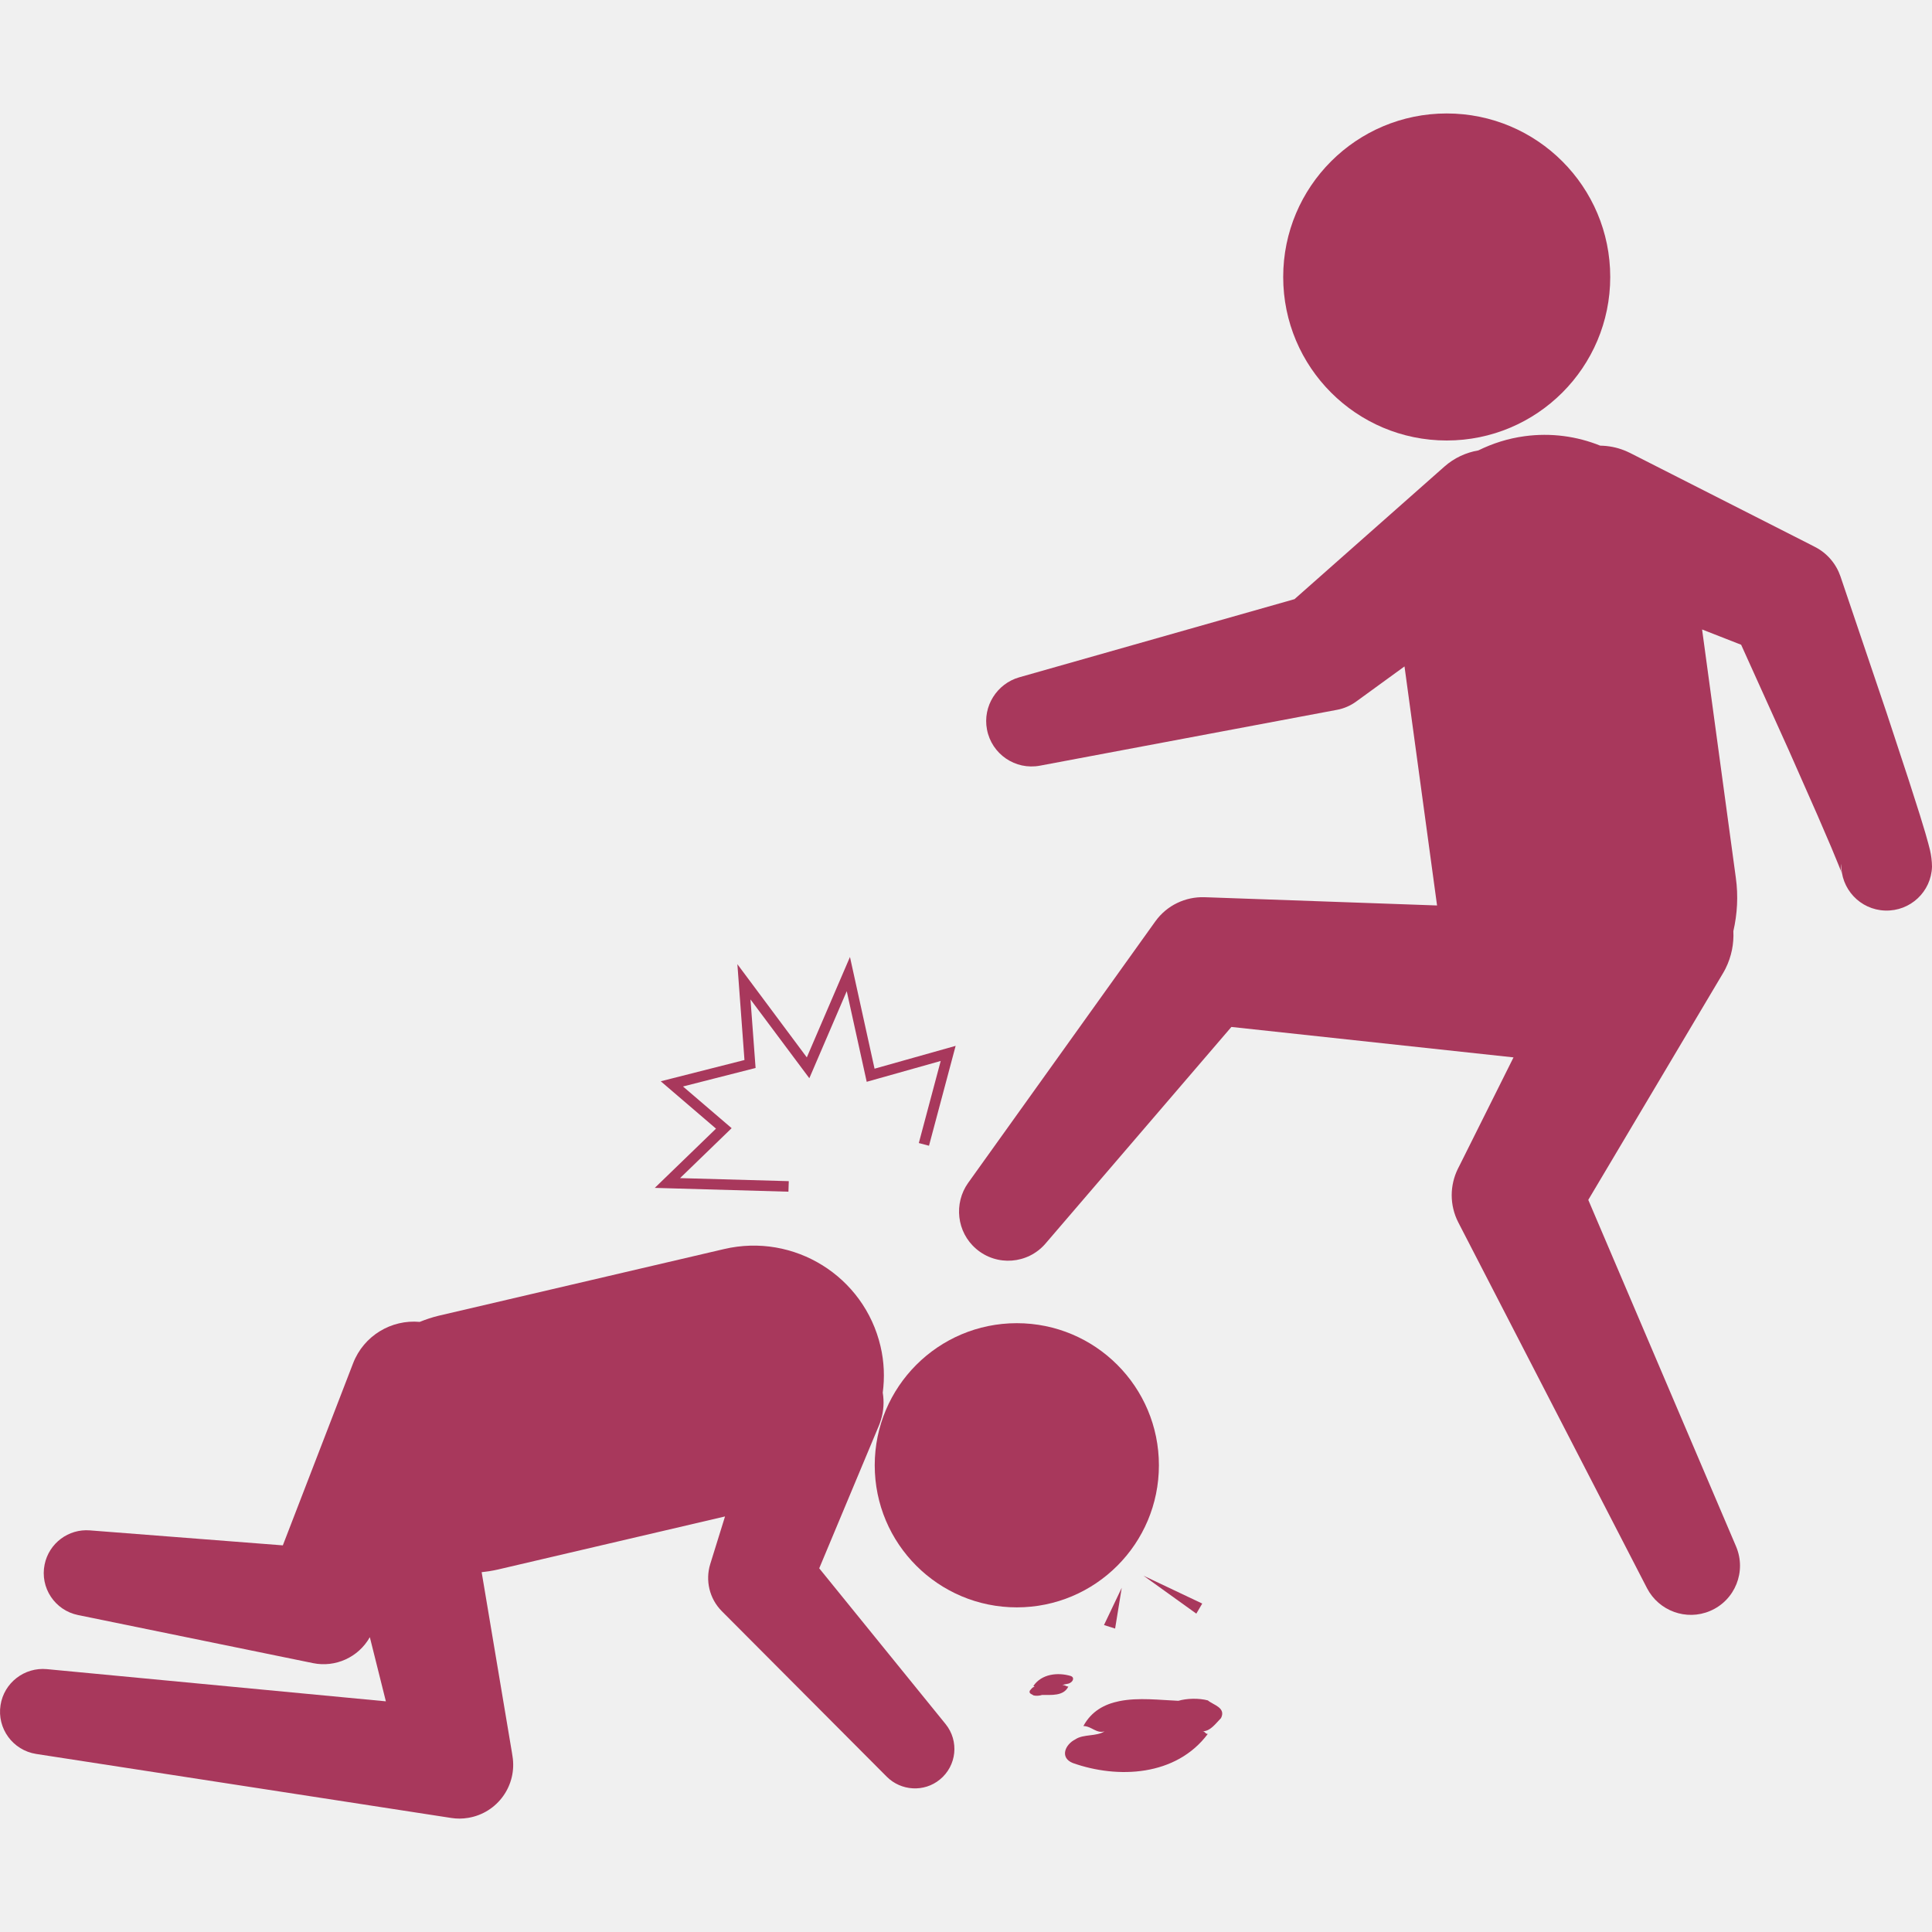
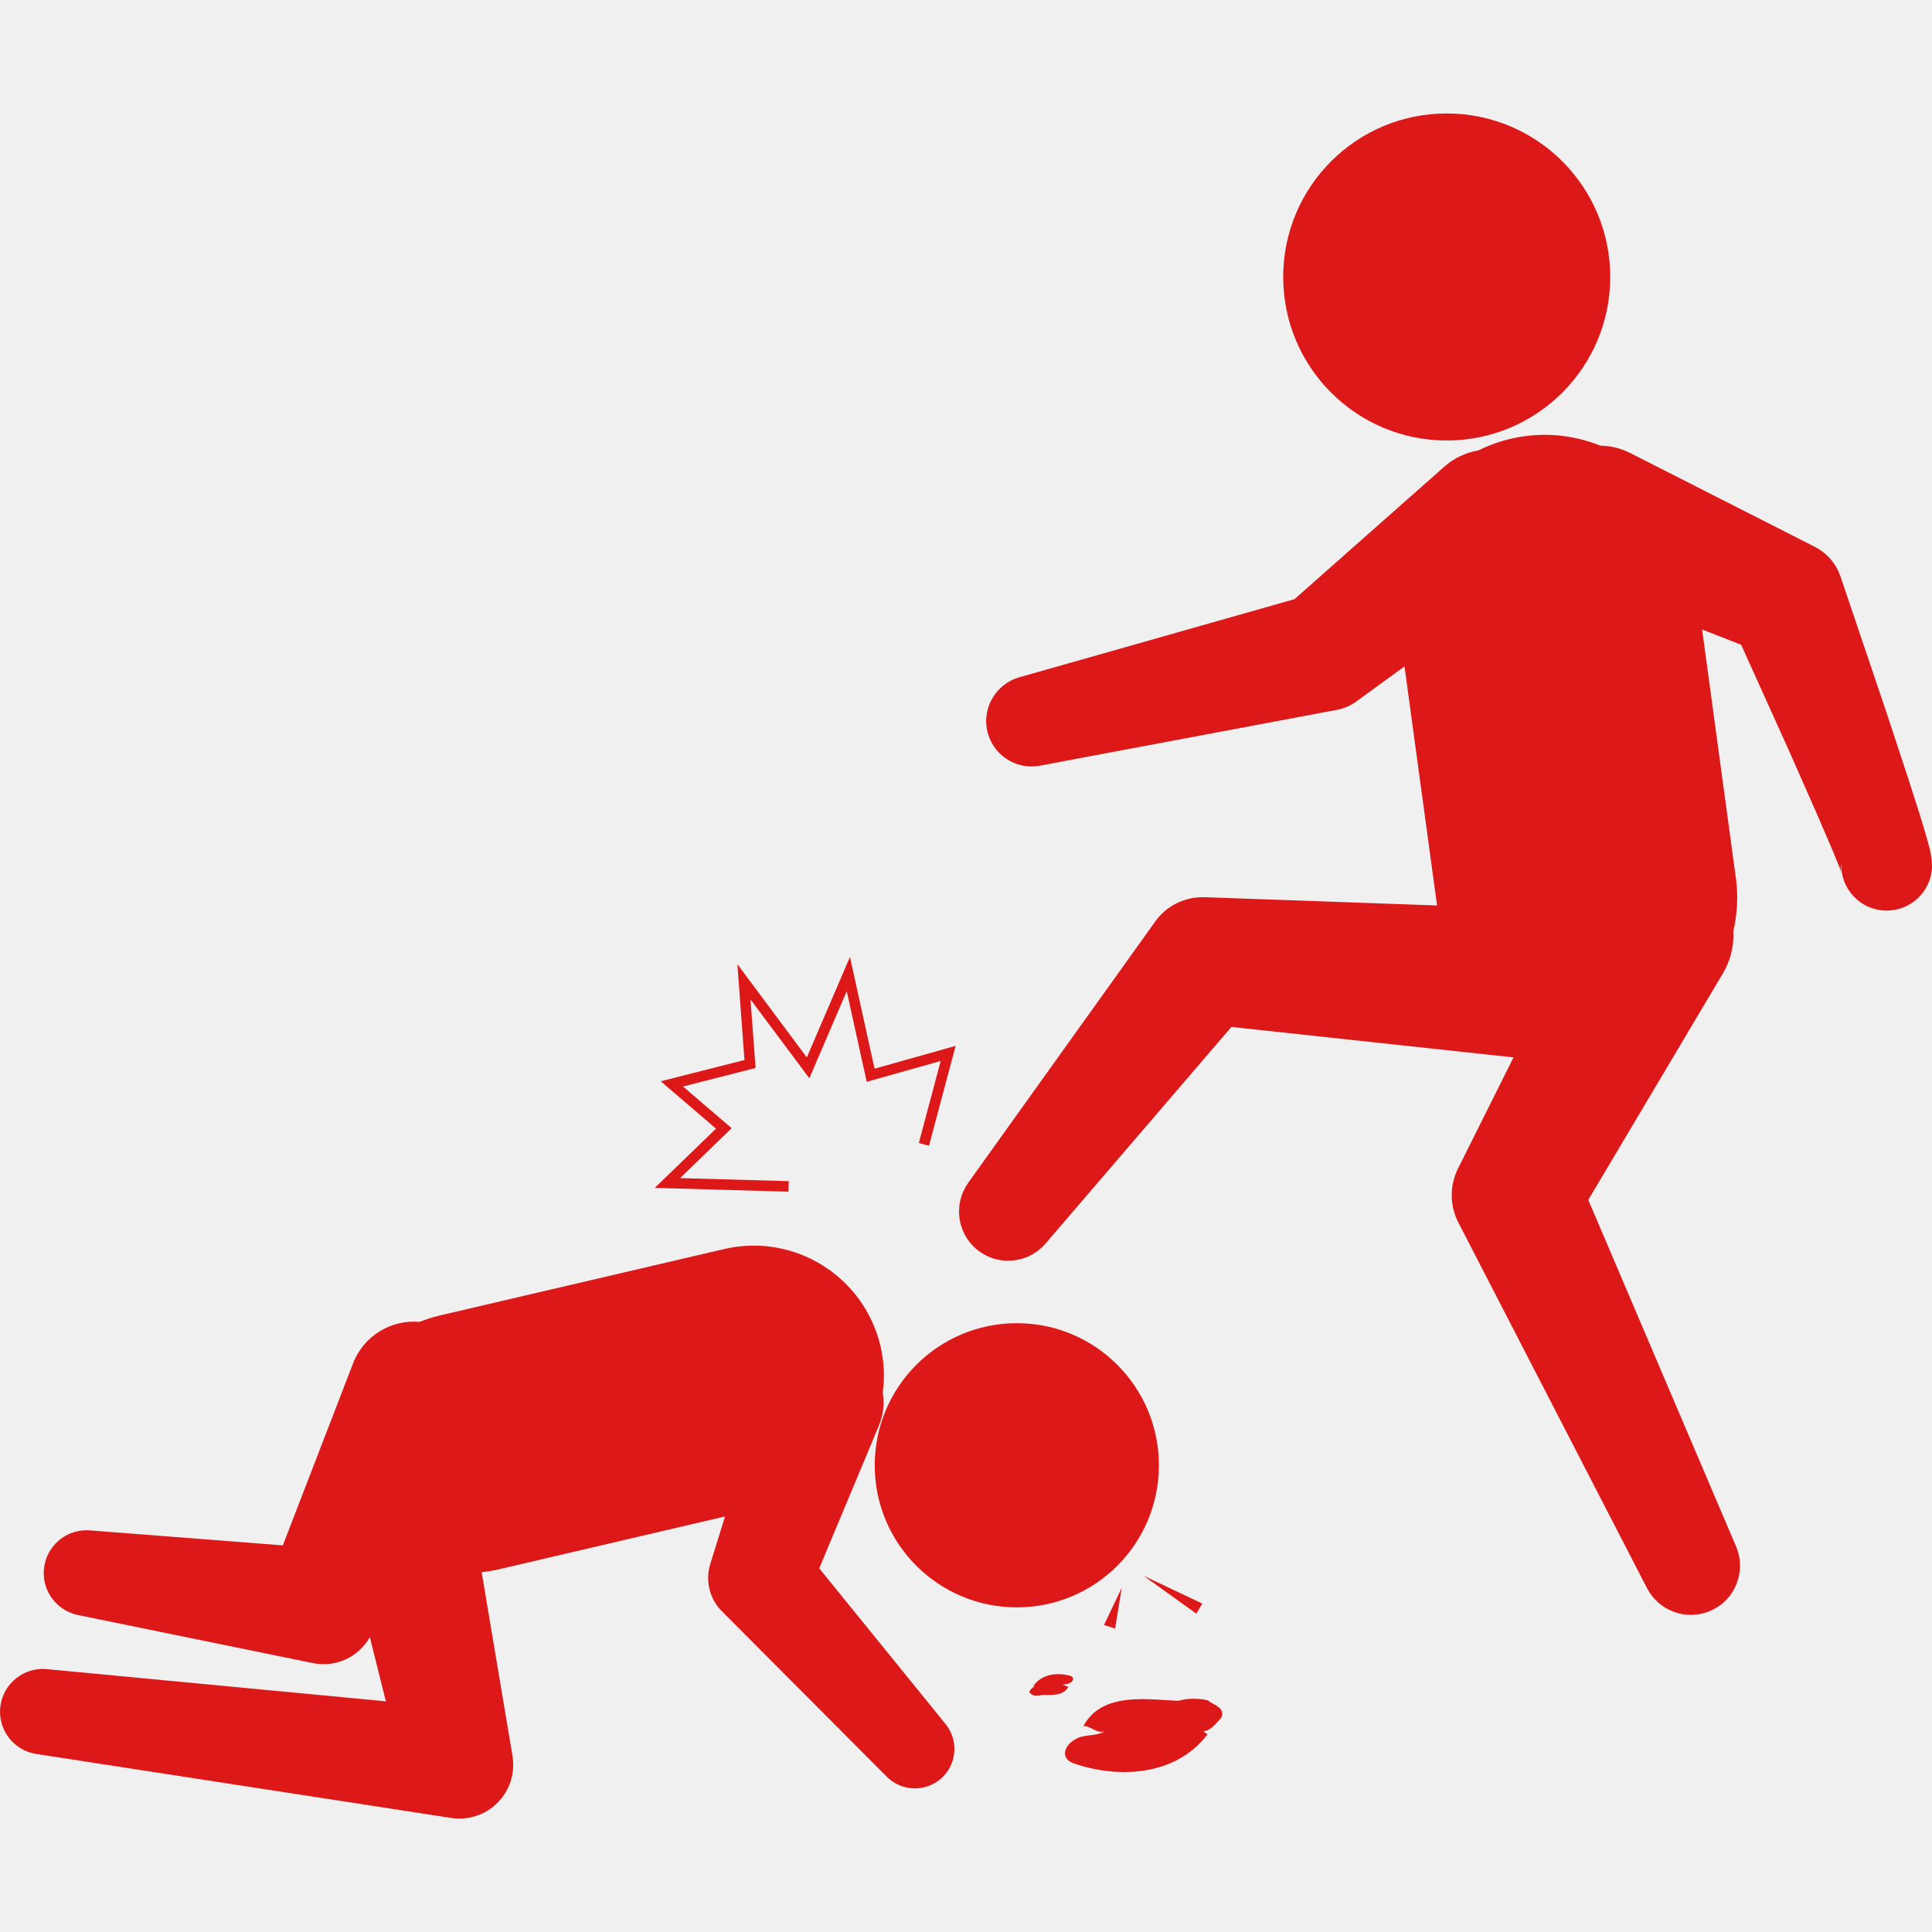
- <svg xmlns="http://www.w3.org/2000/svg" width="33" height="33" viewBox="0 0 33 33" fill="#A8385C">
+ <svg xmlns="http://www.w3.org/2000/svg" width="33" height="33" viewBox="0 0 33 33" fill="#dd1818">
  <g clip-path="url(#clip0_40_153)">
-     <path d="M17.368 27.455C18.709 27.455 19.795 26.369 19.795 25.028C19.795 23.688 18.709 22.601 17.368 22.601C16.027 22.601 14.941 23.688 14.941 25.028C14.941 26.369 16.027 27.455 17.368 27.455Z" fill="#A8385C" />
-     <path d="M13.993 26.788L15.013 24.349C15.025 24.319 15.037 24.287 15.046 24.256C15.095 24.099 15.103 23.94 15.078 23.788C15.112 23.53 15.103 23.263 15.04 22.996C14.76 21.799 13.564 21.055 12.367 21.335L7.491 22.474C7.379 22.501 7.273 22.537 7.169 22.579C6.687 22.535 6.214 22.812 6.031 23.286L4.831 26.396L1.535 26.14C1.172 26.111 0.837 26.357 0.762 26.723C0.681 27.118 0.936 27.505 1.332 27.586L5.349 28.408C5.728 28.485 6.122 28.31 6.317 27.964L6.591 29.06L0.799 28.51C0.418 28.475 0.068 28.742 0.009 29.126C-0.053 29.524 0.22 29.897 0.619 29.959L7.707 31.052C7.8 31.067 7.901 31.067 7.999 31.05C8.5 30.966 8.837 30.493 8.753 29.992L8.743 29.928L8.227 26.854C8.319 26.844 8.411 26.83 8.503 26.809L12.384 25.902L12.157 26.633L12.131 26.717C12.047 26.991 12.113 27.302 12.329 27.52L15.149 30.35C15.391 30.59 15.782 30.617 16.052 30.397C16.342 30.162 16.386 29.738 16.151 29.448L13.993 26.788Z" fill="#A8385C" />
-     <path d="M24.711 7.524C26.253 7.524 27.504 6.273 27.504 4.731C27.504 3.188 26.253 1.938 24.711 1.938C23.168 1.938 21.918 3.188 21.918 4.731C21.918 6.273 23.168 7.524 24.711 7.524Z" fill="#A8385C" />
-     <path d="M32.964 14.513L32.935 14.401L32.887 14.23L32.794 13.924L32.605 13.332L32.221 12.165L31.436 9.844C31.364 9.635 31.213 9.449 30.999 9.341L30.908 9.294L27.847 7.739C27.813 7.722 27.777 7.706 27.742 7.692C27.607 7.639 27.469 7.614 27.333 7.612C26.936 7.452 26.494 7.389 26.039 7.451C25.758 7.489 25.494 7.574 25.252 7.693C25.043 7.729 24.84 7.82 24.669 7.972L22.111 10.234L17.409 11.569C17.029 11.678 16.783 12.062 16.858 12.459C16.937 12.88 17.342 13.158 17.764 13.078L22.839 12.124C22.951 12.103 23.064 12.056 23.163 11.984L23.239 11.929L23.99 11.383L24.546 15.466L20.661 15.328L20.569 15.325C20.251 15.316 19.933 15.46 19.733 15.739L16.537 20.204C16.288 20.554 16.34 21.046 16.673 21.331C17.025 21.634 17.556 21.593 17.858 21.241L21.033 17.541L25.852 18.061L24.94 19.888L24.901 19.965C24.764 20.244 24.756 20.582 24.909 20.88L28.133 27.129C28.334 27.515 28.803 27.69 29.21 27.516C29.637 27.335 29.835 26.841 29.653 26.414L29.651 26.409L27.129 20.495L29.429 16.625C29.445 16.599 29.46 16.57 29.474 16.543C29.576 16.338 29.618 16.118 29.607 15.905C29.674 15.613 29.693 15.305 29.649 14.991L29.073 10.752L29.74 11.013L30.553 12.813L31.043 13.923L31.28 14.474L31.391 14.743L31.439 14.862L31.45 14.89L31.456 14.905L31.459 14.912L31.454 14.895C31.442 14.85 31.441 14.8 31.451 14.754C31.437 15.181 31.772 15.54 32.2 15.553C32.629 15.567 32.987 15.232 33 14.804C32.999 14.708 32.987 14.608 32.964 14.513Z" fill="#A8385C" />
-     <path d="M13.467 20.355L13.473 20.175L11.616 20.123L12.497 19.27L11.666 18.558L12.906 18.242L12.819 17.071L13.824 18.417L14.463 16.93L14.804 18.478L16.068 18.122L15.694 19.524L15.868 19.57L16.323 17.864L14.938 18.254L14.518 16.346L13.781 18.061L12.595 16.469L12.716 18.106L11.286 18.469L12.23 19.278L11.184 20.29L13.467 20.355Z" fill="#A8385C" />
-     <path d="M20.535 27.39L19.533 26.915L20.434 27.562L20.535 27.39Z" fill="#A8385C" />
-     <path d="M19.047 27.817L19.16 27.121L18.857 27.757L19.047 27.817Z" fill="#A8385C" />
-     <path d="M20.631 29.044C20.474 29.003 20.271 29.009 20.127 29.051C19.823 29.039 19.446 28.99 19.118 29.057L19.204 29.023C19.178 29.034 19.149 29.045 19.118 29.057C18.866 29.108 18.643 29.227 18.505 29.482C18.641 29.482 18.732 29.617 18.867 29.572C18.732 29.663 18.505 29.617 18.37 29.708C18.189 29.798 18.099 30.024 18.325 30.114C19.093 30.386 20.088 30.341 20.63 29.617C20.585 29.617 20.585 29.572 20.54 29.572C20.675 29.572 20.766 29.437 20.856 29.346C20.946 29.166 20.719 29.121 20.631 29.044Z" fill="#A8385C" />
-     <path d="M18.248 28.807C18.21 28.809 18.183 28.772 18.145 28.787C18.182 28.76 18.246 28.77 18.283 28.742C18.332 28.714 18.354 28.649 18.289 28.627C18.07 28.562 17.792 28.589 17.65 28.799C17.662 28.799 17.663 28.811 17.676 28.811C17.638 28.812 17.614 28.851 17.59 28.878C17.568 28.93 17.631 28.94 17.657 28.96C17.702 28.969 17.759 28.965 17.799 28.951C17.95 28.949 18.168 28.976 18.248 28.807Z" fill="#A8385C" />
+     <path d="M17.368 27.455C18.709 27.455 19.795 26.369 19.795 25.028C19.795 23.688 18.709 22.601 17.368 22.601C16.027 22.601 14.941 23.688 14.941 25.028C14.941 26.369 16.027 27.455 17.368 27.455Z" fill="#dd1818" />
+     <path d="M13.993 26.788L15.013 24.349C15.025 24.319 15.037 24.287 15.046 24.256C15.095 24.099 15.103 23.94 15.078 23.788C15.112 23.53 15.103 23.263 15.04 22.996C14.76 21.799 13.564 21.055 12.367 21.335L7.491 22.474C7.379 22.501 7.273 22.537 7.169 22.579C6.687 22.535 6.214 22.812 6.031 23.286L4.831 26.396L1.535 26.14C1.172 26.111 0.837 26.357 0.762 26.723C0.681 27.118 0.936 27.505 1.332 27.586L5.349 28.408C5.728 28.485 6.122 28.31 6.317 27.964L6.591 29.06L0.799 28.51C0.418 28.475 0.068 28.742 0.009 29.126C-0.053 29.524 0.22 29.897 0.619 29.959L7.707 31.052C7.8 31.067 7.901 31.067 7.999 31.05C8.5 30.966 8.837 30.493 8.753 29.992L8.743 29.928L8.227 26.854C8.319 26.844 8.411 26.83 8.503 26.809L12.384 25.902L12.157 26.633L12.131 26.717C12.047 26.991 12.113 27.302 12.329 27.52L15.149 30.35C15.391 30.59 15.782 30.617 16.052 30.397C16.342 30.162 16.386 29.738 16.151 29.448L13.993 26.788Z" fill="#dd1818" />
+     <path d="M24.711 7.524C26.253 7.524 27.504 6.273 27.504 4.731C27.504 3.188 26.253 1.938 24.711 1.938C23.168 1.938 21.918 3.188 21.918 4.731C21.918 6.273 23.168 7.524 24.711 7.524Z" fill="#dd1818" />
+     <path d="M32.964 14.513L32.935 14.401L32.887 14.23L32.794 13.924L32.605 13.332L32.221 12.165L31.436 9.844C31.364 9.635 31.213 9.449 30.999 9.341L30.908 9.294L27.847 7.739C27.813 7.722 27.777 7.706 27.742 7.692C27.607 7.639 27.469 7.614 27.333 7.612C26.936 7.452 26.494 7.389 26.039 7.451C25.758 7.489 25.494 7.574 25.252 7.693C25.043 7.729 24.84 7.82 24.669 7.972L22.111 10.234L17.409 11.569C17.029 11.678 16.783 12.062 16.858 12.459C16.937 12.88 17.342 13.158 17.764 13.078L22.839 12.124C22.951 12.103 23.064 12.056 23.163 11.984L23.239 11.929L23.99 11.383L24.546 15.466L20.661 15.328L20.569 15.325C20.251 15.316 19.933 15.46 19.733 15.739L16.537 20.204C16.288 20.554 16.34 21.046 16.673 21.331C17.025 21.634 17.556 21.593 17.858 21.241L21.033 17.541L25.852 18.061L24.94 19.888L24.901 19.965C24.764 20.244 24.756 20.582 24.909 20.88L28.133 27.129C28.334 27.515 28.803 27.69 29.21 27.516C29.637 27.335 29.835 26.841 29.653 26.414L29.651 26.409L27.129 20.495L29.429 16.625C29.445 16.599 29.46 16.57 29.474 16.543C29.576 16.338 29.618 16.118 29.607 15.905C29.674 15.613 29.693 15.305 29.649 14.991L29.073 10.752L29.74 11.013L30.553 12.813L31.043 13.923L31.28 14.474L31.391 14.743L31.439 14.862L31.45 14.89L31.456 14.905L31.459 14.912L31.454 14.895C31.442 14.85 31.441 14.8 31.451 14.754C31.437 15.181 31.772 15.54 32.2 15.553C32.629 15.567 32.987 15.232 33 14.804C32.999 14.708 32.987 14.608 32.964 14.513Z" fill="#dd1818" />
+     <path d="M13.467 20.355L13.473 20.175L11.616 20.123L12.497 19.27L11.666 18.558L12.906 18.242L12.819 17.071L13.824 18.417L14.463 16.93L14.804 18.478L16.068 18.122L15.694 19.524L15.868 19.57L16.323 17.864L14.938 18.254L14.518 16.346L13.781 18.061L12.595 16.469L12.716 18.106L11.286 18.469L12.23 19.278L11.184 20.29L13.467 20.355Z" fill="#dd1818" />
+     <path d="M20.535 27.39L19.533 26.915L20.434 27.562L20.535 27.39Z" fill="#dd1818" />
+     <path d="M19.047 27.817L19.16 27.121L18.857 27.757L19.047 27.817Z" fill="#dd1818" />
+     <path d="M20.631 29.044C20.474 29.003 20.271 29.009 20.127 29.051C19.823 29.039 19.446 28.99 19.118 29.057L19.204 29.023C19.178 29.034 19.149 29.045 19.118 29.057C18.866 29.108 18.643 29.227 18.505 29.482C18.641 29.482 18.732 29.617 18.867 29.572C18.732 29.663 18.505 29.617 18.37 29.708C18.189 29.798 18.099 30.024 18.325 30.114C19.093 30.386 20.088 30.341 20.63 29.617C20.585 29.617 20.585 29.572 20.54 29.572C20.675 29.572 20.766 29.437 20.856 29.346C20.946 29.166 20.719 29.121 20.631 29.044Z" fill="#dd1818" />
+     <path d="M18.248 28.807C18.21 28.809 18.183 28.772 18.145 28.787C18.182 28.76 18.246 28.77 18.283 28.742C18.332 28.714 18.354 28.649 18.289 28.627C18.07 28.562 17.792 28.589 17.65 28.799C17.662 28.799 17.663 28.811 17.676 28.811C17.638 28.812 17.614 28.851 17.59 28.878C17.568 28.93 17.631 28.94 17.657 28.96C17.702 28.969 17.759 28.965 17.799 28.951C17.95 28.949 18.168 28.976 18.248 28.807Z" fill="#dd1818" />
  </g>
  <defs>
    <clipPath id="clip0_40_153">
      <rect width="33" height="33" fill="white" />
    </clipPath>
  </defs>
</svg>
